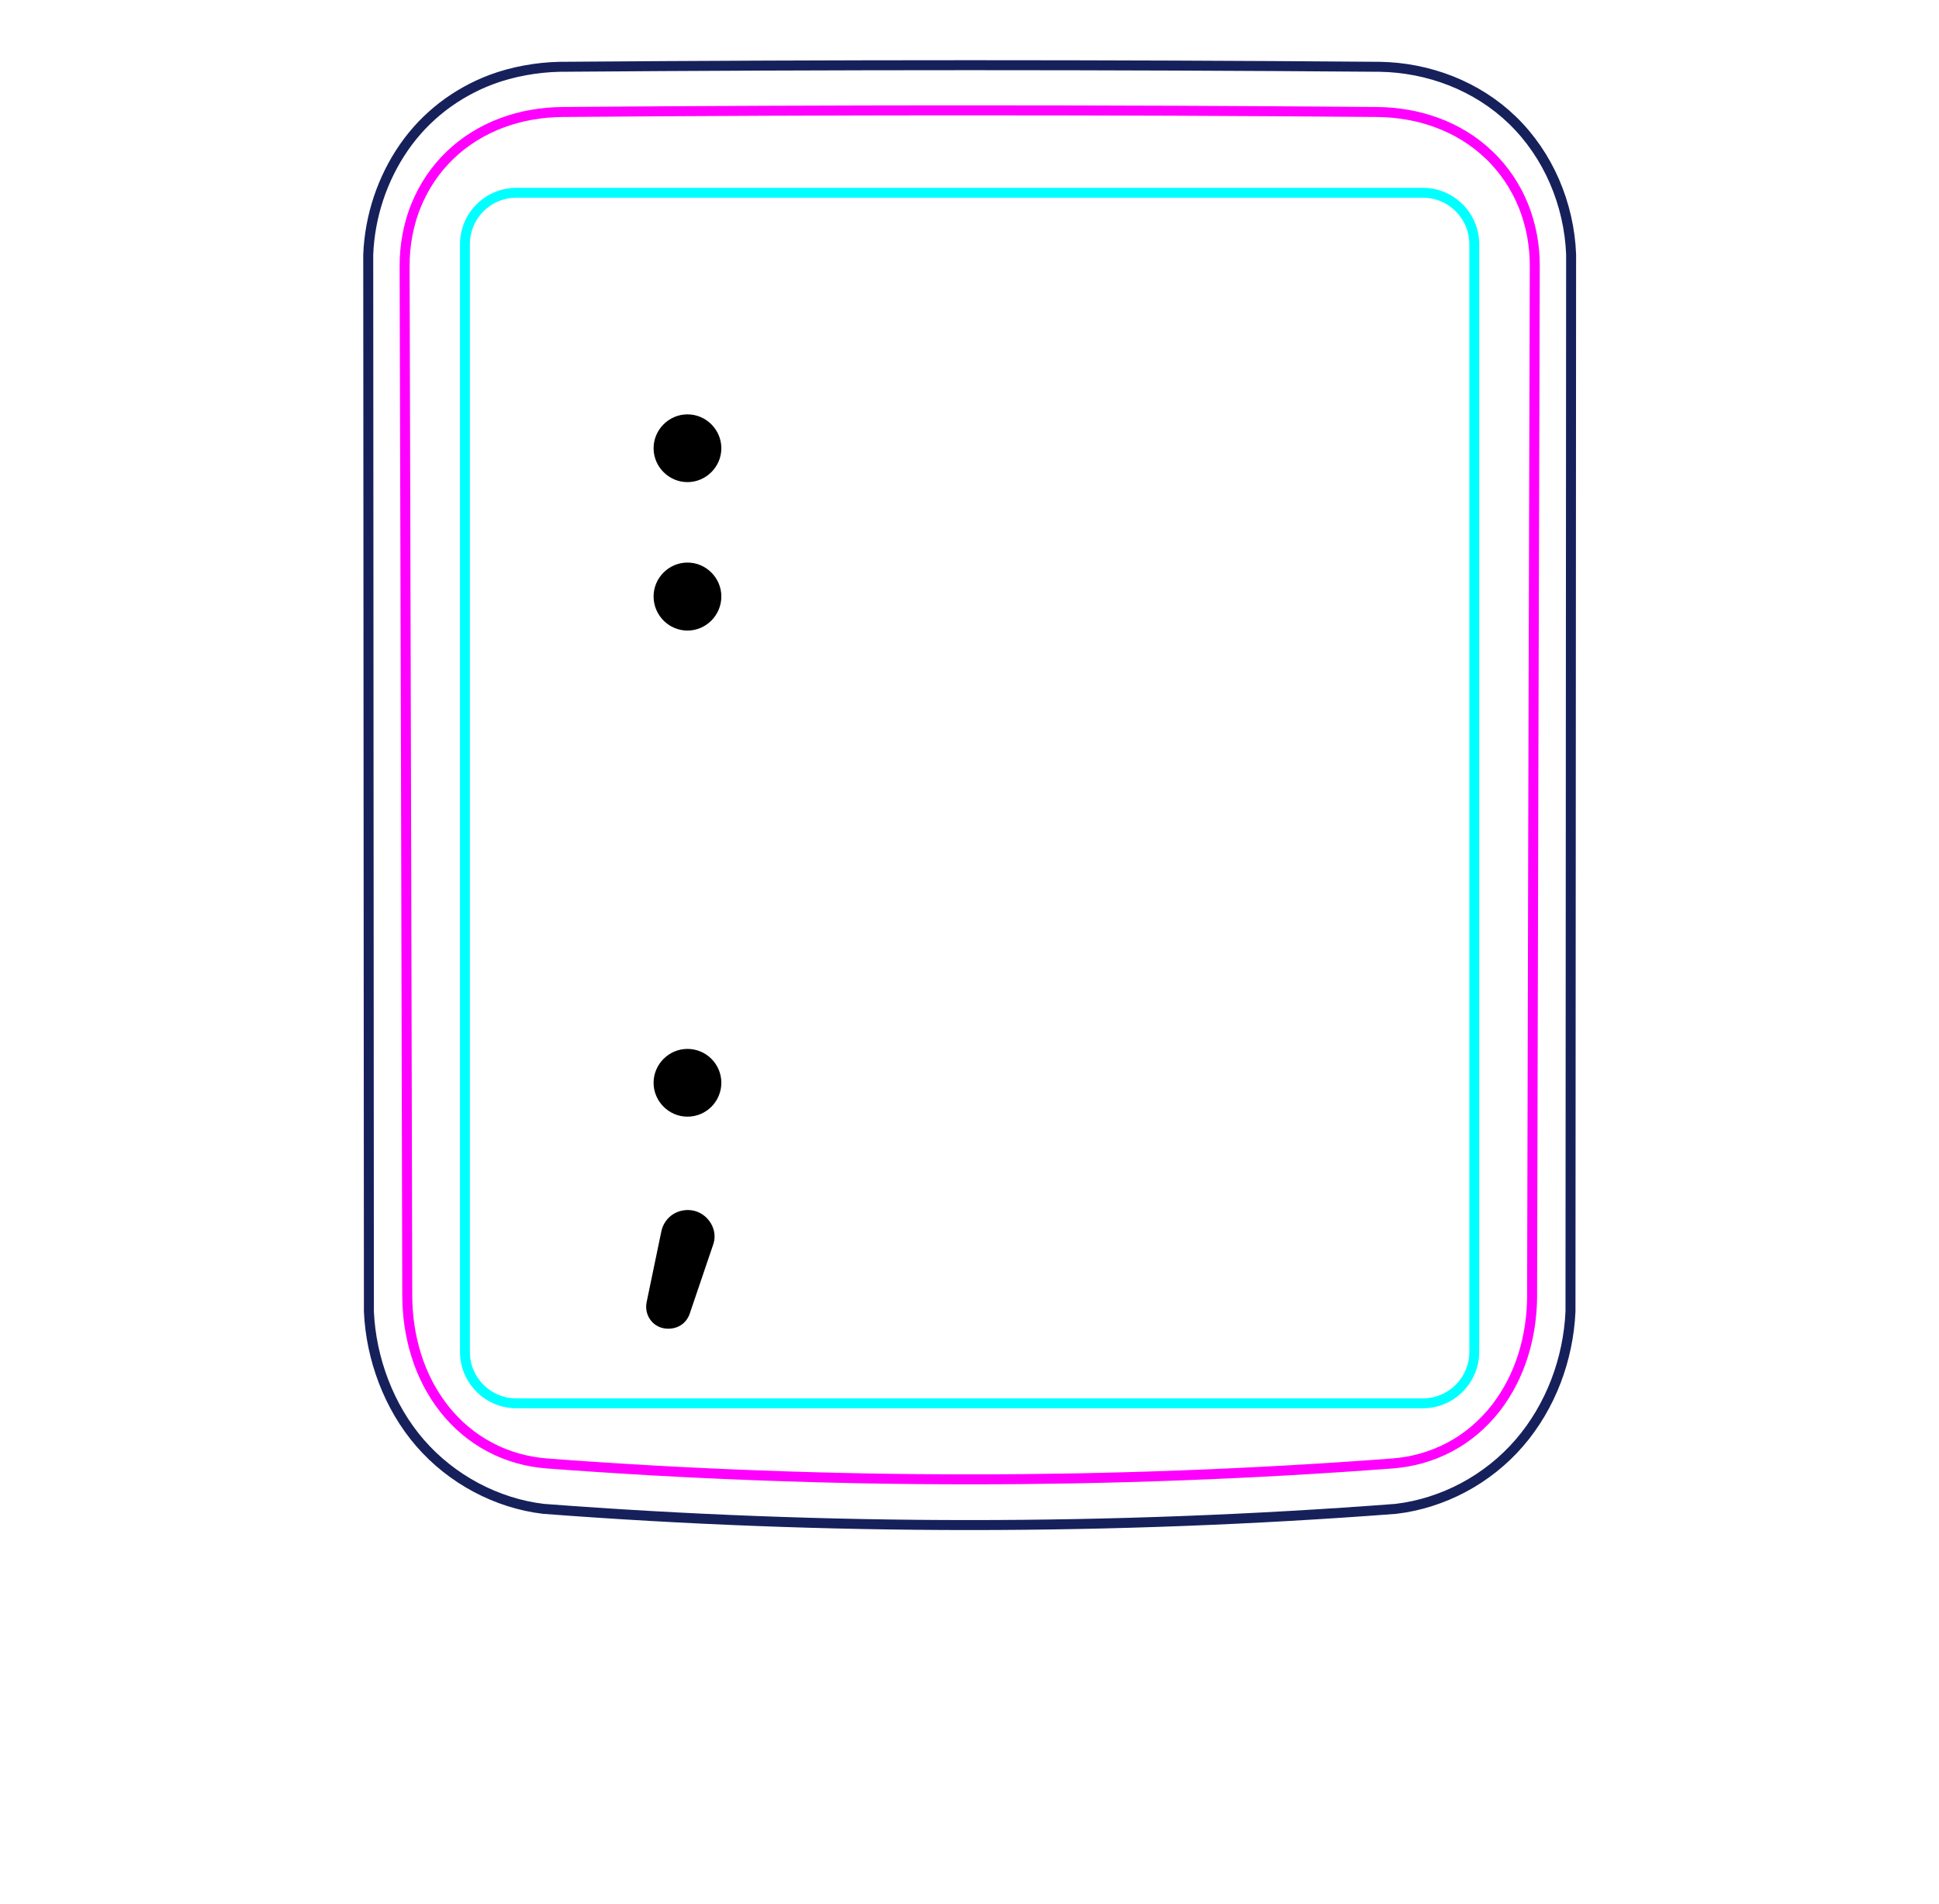
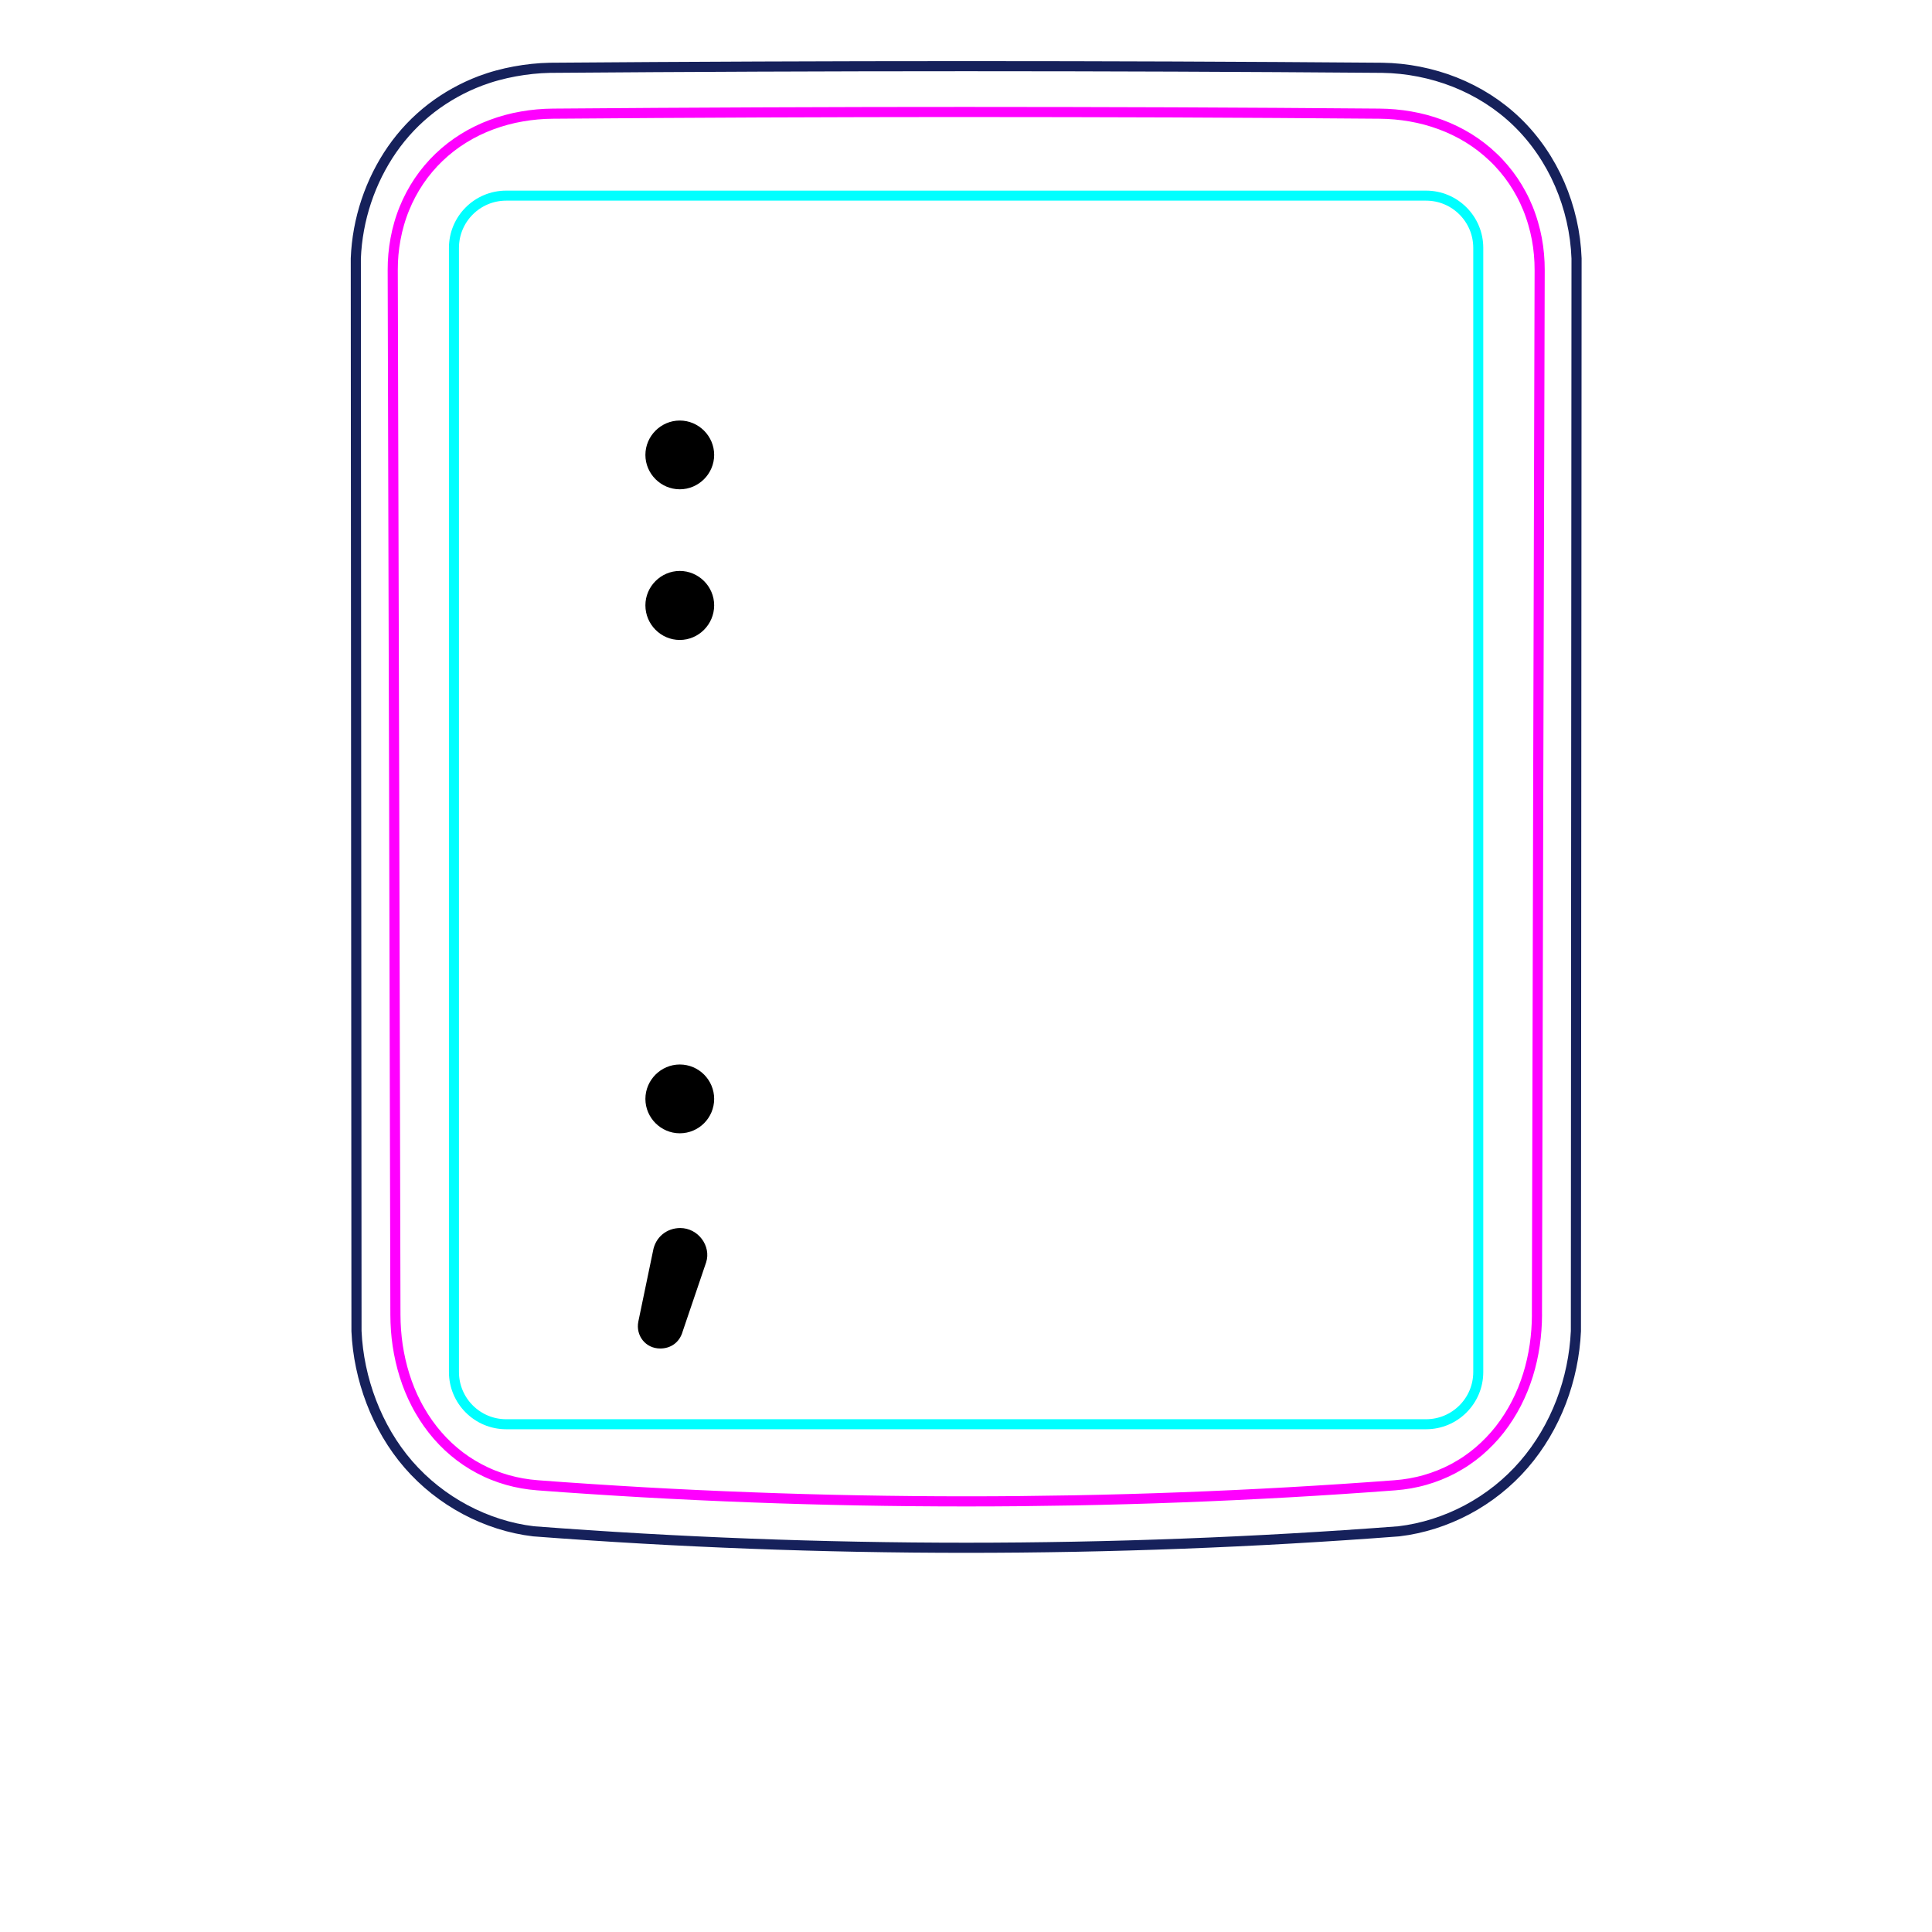
- <svg xmlns="http://www.w3.org/2000/svg" width="55" height="54" viewBox="0 0 55 54" fill="none">
-   <path d="M11.916 40.933C11.47 40.419 11.122 39.819 10.878 39.181C10.636 38.549 10.494 37.878 10.464 37.206L10.445 7.223C10.466 6.682 10.566 6.139 10.738 5.623C10.824 5.365 10.928 5.115 11.048 4.873C11.168 4.633 11.305 4.4 11.458 4.179C11.61 3.96 11.779 3.752 11.963 3.558C12.146 3.366 12.344 3.188 12.554 3.025C12.763 2.864 12.985 2.719 13.215 2.591C13.445 2.463 13.684 2.352 13.93 2.259C14.084 2.202 14.242 2.15 14.402 2.107C14.562 2.063 14.724 2.027 14.886 1.997C15.049 1.967 15.213 1.943 15.377 1.926C15.542 1.909 15.708 1.898 15.874 1.895C19.751 1.865 23.628 1.849 27.505 1.849C31.382 1.849 35.26 1.864 39.137 1.895C39.823 1.905 40.517 2.041 41.159 2.294C41.481 2.422 41.791 2.579 42.083 2.765C42.376 2.952 42.651 3.168 42.901 3.41C43.406 3.899 43.811 4.495 44.092 5.143C44.377 5.801 44.539 6.513 44.565 7.223L44.547 37.206C44.516 37.877 44.377 38.549 44.135 39.181C43.89 39.819 43.54 40.418 43.094 40.933C42.65 41.447 42.108 41.878 41.506 42.198C40.911 42.514 40.258 42.723 39.595 42.801C31.547 43.414 23.464 43.414 15.416 42.801C14.752 42.723 14.1 42.512 13.506 42.196C12.903 41.875 12.361 41.446 11.916 40.933Z" stroke="#16215B" stroke-width="0.283" stroke-miterlimit="10" />
-   <rect x="13.188" y="5.468" width="28.63" height="34.34" rx="1.46" stroke="#00FFFF" stroke-width="0.28" />
-   <path d="M43.459 36.749C43.458 37.036 43.437 37.32 43.396 37.601C43.354 37.881 43.293 38.158 43.208 38.431C43.186 38.5 43.164 38.568 43.139 38.636C43.115 38.703 43.089 38.771 43.062 38.838C43.008 38.971 42.948 39.101 42.883 39.228C42.752 39.482 42.599 39.723 42.422 39.951C42.378 40.007 42.331 40.063 42.284 40.118C42.237 40.172 42.188 40.224 42.139 40.276C42.041 40.379 41.936 40.476 41.829 40.568C41.72 40.66 41.607 40.746 41.489 40.826C41.43 40.866 41.37 40.905 41.308 40.941C41.247 40.978 41.184 41.014 41.121 41.048C40.868 41.182 40.604 41.287 40.332 41.365C40.263 41.385 40.194 41.402 40.125 41.418C40.055 41.434 39.985 41.448 39.915 41.461C39.773 41.486 39.632 41.503 39.489 41.514C37.505 41.664 35.516 41.776 33.518 41.851C32.519 41.889 31.517 41.917 30.514 41.936C30.013 41.945 29.509 41.952 29.008 41.957C28.506 41.962 28.005 41.964 27.503 41.964C25.498 41.964 23.497 41.927 21.499 41.851C20.5 41.814 19.5 41.767 18.504 41.711C18.006 41.682 17.508 41.652 17.011 41.619C16.514 41.587 16.017 41.552 15.522 41.514C15.237 41.492 14.958 41.444 14.686 41.367C14.55 41.329 14.416 41.283 14.283 41.23C14.217 41.204 14.152 41.175 14.086 41.145C14.022 41.115 13.957 41.083 13.895 41.05C13.644 40.917 13.408 40.759 13.191 40.575C13.136 40.529 13.082 40.481 13.03 40.433C12.978 40.383 12.926 40.332 12.876 40.281C12.777 40.178 12.683 40.07 12.595 39.958C12.507 39.846 12.424 39.729 12.347 39.609C12.309 39.549 12.272 39.488 12.236 39.425C12.199 39.363 12.165 39.3 12.132 39.236C11.999 38.98 11.892 38.715 11.807 38.443C11.764 38.307 11.727 38.168 11.695 38.028C11.679 37.958 11.664 37.888 11.651 37.817C11.638 37.746 11.625 37.676 11.615 37.605C11.573 37.321 11.553 37.036 11.552 36.749C11.53 27.017 11.505 17.284 11.477 7.552C11.476 7.255 11.502 6.963 11.556 6.675C11.582 6.531 11.616 6.389 11.657 6.248C11.678 6.177 11.699 6.107 11.724 6.037C11.748 5.968 11.773 5.899 11.801 5.832C11.911 5.561 12.047 5.305 12.209 5.064C12.25 5.004 12.292 4.945 12.336 4.886C12.38 4.828 12.426 4.771 12.473 4.715C12.567 4.603 12.666 4.497 12.771 4.397C12.98 4.197 13.208 4.02 13.457 3.866C13.706 3.712 13.967 3.585 14.239 3.484C14.375 3.433 14.514 3.389 14.654 3.351C14.726 3.332 14.797 3.314 14.868 3.298C14.939 3.282 15.012 3.268 15.084 3.256C15.372 3.205 15.664 3.179 15.959 3.177C17.872 3.161 19.791 3.15 21.717 3.142C22.68 3.137 23.645 3.135 24.611 3.133C25.094 3.132 25.576 3.131 26.06 3.131C26.542 3.13 27.026 3.13 27.508 3.13C29.439 3.13 31.365 3.134 33.29 3.141C34.253 3.145 35.214 3.15 36.175 3.156C37.137 3.162 38.095 3.169 39.052 3.177C39.347 3.179 39.637 3.205 39.923 3.255C40.208 3.304 40.488 3.379 40.763 3.481C40.832 3.506 40.9 3.533 40.968 3.562C41.035 3.591 41.101 3.621 41.167 3.653C41.298 3.717 41.425 3.786 41.548 3.862C41.793 4.014 42.022 4.19 42.233 4.392C42.287 4.442 42.339 4.494 42.388 4.547C42.438 4.6 42.486 4.655 42.533 4.71C42.627 4.821 42.715 4.936 42.796 5.056C42.877 5.176 42.952 5.3 43.02 5.428C43.055 5.493 43.088 5.558 43.119 5.625C43.15 5.692 43.18 5.76 43.208 5.828C43.235 5.896 43.262 5.965 43.285 6.035C43.309 6.105 43.332 6.175 43.352 6.246C43.394 6.387 43.428 6.53 43.455 6.674C43.509 6.962 43.535 7.255 43.534 7.552C43.506 17.284 43.48 27.017 43.458 36.749" stroke="#FF00FF" stroke-width="0.283" stroke-miterlimit="10" stroke-linecap="round" stroke-linejoin="round" />
-   <path d="M18.539 12.715C18.539 12.188 18.973 11.754 19.5 11.754C20.027 11.754 20.461 12.188 20.461 12.715C20.461 13.242 20.027 13.676 19.5 13.676C18.973 13.676 18.539 13.242 18.539 12.715ZM18.539 16.919C18.539 16.392 18.973 15.958 19.5 15.958C20.027 15.958 20.461 16.392 20.461 16.919C20.461 17.453 20.027 17.887 19.5 17.887C18.973 17.887 18.539 17.453 18.539 16.919Z" fill="black" />
-   <path d="M18.539 30.715C18.539 30.188 18.973 29.754 19.5 29.754C20.034 29.754 20.461 30.188 20.461 30.715C20.461 31.242 20.034 31.676 19.5 31.676C18.973 31.676 18.539 31.242 18.539 30.715ZM18.341 36.941L18.75 34.975C18.818 34.566 19.147 34.324 19.513 34.324C20.015 34.324 20.381 34.826 20.238 35.279L19.581 37.214C19.494 37.524 19.246 37.691 18.954 37.691C18.533 37.691 18.266 37.319 18.341 36.941Z" fill="black" />
+ <svg xmlns="http://www.w3.org/2000/svg" width="54" height="54" viewBox="0 0 54 54" fill="none">
+   <path d="M11.416 40.933C10.97 40.419 10.622 39.819 10.378 39.181C10.136 38.549 9.994 37.878 9.964 37.206L9.945 7.223C9.966 6.682 10.066 6.139 10.238 5.623C10.324 5.365 10.428 5.115 10.548 4.873C10.668 4.633 10.805 4.4 10.958 4.179C11.11 3.96 11.279 3.752 11.463 3.558C11.646 3.365 11.844 3.188 12.054 3.025C12.263 2.864 12.485 2.719 12.715 2.591C12.945 2.463 13.184 2.352 13.43 2.259C13.584 2.202 13.742 2.15 13.902 2.107C14.062 2.063 14.224 2.027 14.386 1.997C14.549 1.967 14.713 1.943 14.877 1.926C15.042 1.909 15.208 1.898 15.374 1.895C19.251 1.865 23.128 1.849 27.005 1.849C30.882 1.849 34.76 1.864 38.637 1.895C39.323 1.905 40.017 2.041 40.659 2.294C40.981 2.422 41.291 2.579 41.583 2.765C41.876 2.952 42.151 3.168 42.401 3.41C42.906 3.899 43.311 4.495 43.592 5.143C43.877 5.801 44.039 6.513 44.065 7.223L44.047 37.206C44.016 37.877 43.877 38.549 43.635 39.181C43.39 39.819 43.04 40.418 42.594 40.933C42.15 41.447 41.608 41.878 41.006 42.198C40.411 42.514 39.758 42.723 39.095 42.801C31.047 43.414 22.964 43.414 14.916 42.801C14.252 42.723 13.6 42.512 13.006 42.196C12.403 41.875 11.861 41.446 11.416 40.933Z" stroke="#16215B" stroke-width="0.283" stroke-miterlimit="10" />
+   <rect x="12.688" y="5.468" width="28.63" height="34.34" rx="1.46" stroke="#00FFFF" stroke-width="0.28" />
+   <path d="M42.959 36.749C42.958 37.036 42.937 37.32 42.896 37.601C42.854 37.881 42.793 38.158 42.708 38.431C42.686 38.5 42.664 38.568 42.639 38.636C42.615 38.703 42.589 38.771 42.562 38.838C42.508 38.971 42.448 39.101 42.383 39.228C42.252 39.482 42.099 39.723 41.922 39.951C41.878 40.007 41.831 40.063 41.784 40.118C41.737 40.172 41.688 40.224 41.639 40.276C41.541 40.379 41.436 40.476 41.329 40.568C41.22 40.66 41.107 40.746 40.989 40.826C40.93 40.866 40.87 40.905 40.808 40.941C40.747 40.978 40.684 41.014 40.621 41.048C40.368 41.182 40.104 41.287 39.832 41.365C39.763 41.385 39.694 41.402 39.625 41.418C39.555 41.434 39.485 41.448 39.415 41.461C39.273 41.486 39.132 41.503 38.989 41.514C37.005 41.664 35.016 41.776 33.018 41.851C32.019 41.889 31.017 41.917 30.014 41.936C29.513 41.945 29.009 41.952 28.508 41.957C28.006 41.962 27.505 41.964 27.003 41.964C24.998 41.964 22.997 41.927 20.999 41.851C20 41.814 19 41.767 18.004 41.711C17.506 41.682 17.008 41.652 16.511 41.619C16.014 41.587 15.517 41.552 15.022 41.514C14.737 41.492 14.458 41.444 14.186 41.367C14.05 41.329 13.916 41.283 13.783 41.23C13.717 41.204 13.652 41.175 13.586 41.145C13.522 41.115 13.457 41.083 13.395 41.05C13.144 40.917 12.908 40.759 12.691 40.575C12.636 40.529 12.582 40.481 12.53 40.433C12.478 40.383 12.426 40.332 12.376 40.281C12.277 40.178 12.183 40.07 12.095 39.958C12.007 39.846 11.924 39.729 11.847 39.609C11.809 39.549 11.772 39.488 11.736 39.425C11.699 39.363 11.665 39.3 11.632 39.236C11.499 38.98 11.392 38.715 11.307 38.443C11.264 38.307 11.227 38.168 11.195 38.028C11.179 37.958 11.164 37.888 11.151 37.817C11.138 37.746 11.125 37.676 11.115 37.605C11.073 37.321 11.053 37.036 11.052 36.749C11.03 27.017 11.005 17.284 10.977 7.552C10.976 7.255 11.002 6.963 11.056 6.675C11.082 6.531 11.116 6.389 11.157 6.248C11.178 6.177 11.199 6.107 11.224 6.037C11.248 5.968 11.273 5.899 11.301 5.832C11.411 5.561 11.547 5.305 11.709 5.064C11.75 5.004 11.792 4.945 11.836 4.886C11.88 4.828 11.926 4.771 11.973 4.715C12.067 4.603 12.166 4.497 12.271 4.397C12.48 4.197 12.708 4.02 12.957 3.866C13.206 3.712 13.467 3.585 13.739 3.484C13.875 3.433 14.014 3.389 14.154 3.351C14.226 3.332 14.297 3.314 14.368 3.298C14.439 3.282 14.512 3.268 14.584 3.256C14.872 3.205 15.164 3.179 15.459 3.177C17.372 3.161 19.291 3.15 21.217 3.142C22.18 3.137 23.145 3.135 24.111 3.133C24.594 3.132 25.076 3.131 25.56 3.131C26.042 3.13 26.526 3.13 27.008 3.13C28.939 3.13 30.865 3.134 32.79 3.141C33.753 3.145 34.714 3.15 35.675 3.156C36.637 3.162 37.595 3.169 38.552 3.177C38.847 3.179 39.137 3.205 39.423 3.255C39.708 3.304 39.988 3.379 40.263 3.481C40.332 3.506 40.4 3.533 40.468 3.562C40.535 3.591 40.601 3.621 40.667 3.653C40.798 3.717 40.925 3.786 41.048 3.862C41.293 4.014 41.522 4.19 41.733 4.392C41.787 4.442 41.839 4.494 41.888 4.547C41.938 4.6 41.986 4.655 42.033 4.71C42.127 4.821 42.215 4.936 42.296 5.056C42.377 5.176 42.452 5.3 42.52 5.428C42.555 5.493 42.588 5.558 42.619 5.625C42.65 5.692 42.68 5.76 42.708 5.828C42.735 5.896 42.762 5.965 42.785 6.035C42.809 6.105 42.832 6.175 42.852 6.246C42.894 6.387 42.928 6.53 42.955 6.674C43.009 6.962 43.035 7.255 43.034 7.552C43.006 17.284 42.98 27.017 42.958 36.749" stroke="#FF00FF" stroke-width="0.283" stroke-miterlimit="10" stroke-linecap="round" stroke-linejoin="round" />
+   <path d="M18.039 12.715C18.039 12.188 18.473 11.754 19 11.754C19.527 11.754 19.961 12.188 19.961 12.715C19.961 13.242 19.527 13.676 19 13.676C18.473 13.676 18.039 13.242 18.039 12.715ZM18.039 16.919C18.039 16.392 18.473 15.958 19 15.958C19.527 15.958 19.961 16.392 19.961 16.919C19.961 17.452 19.527 17.887 19 17.887C18.473 17.887 18.039 17.452 18.039 16.919Z" fill="black" />
+   <path d="M18.039 30.715C18.039 30.188 18.473 29.753 19 29.753C19.534 29.753 19.961 30.188 19.961 30.715C19.961 31.242 19.534 31.676 19 31.676C18.473 31.676 18.039 31.242 18.039 30.715ZM17.841 36.941L18.25 34.975C18.318 34.566 18.647 34.324 19.013 34.324C19.515 34.324 19.881 34.826 19.738 35.279L19.081 37.214C18.994 37.524 18.746 37.691 18.454 37.691C18.033 37.691 17.766 37.319 17.841 36.941Z" fill="black" />
</svg>
